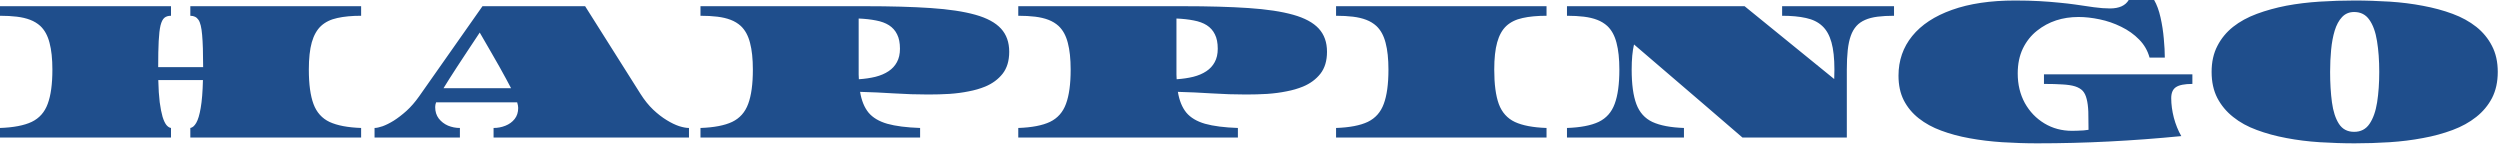
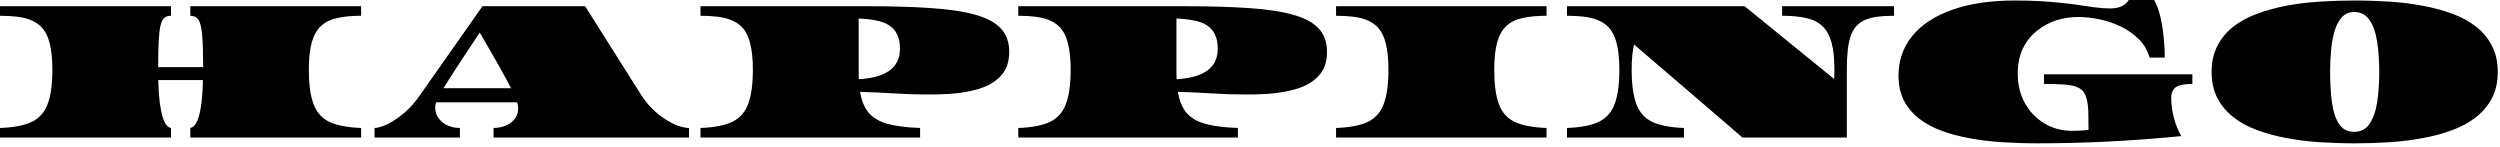
<svg xmlns="http://www.w3.org/2000/svg" viewBox="0 0 768 45" fill="none">
-   <path d="M0 42.25V39.312C4.167 39.167 7.417 38.542 9.75 37.438C12.083 36.312 13.719 34.469 14.656 31.906C15.615 29.344 16.094 25.833 16.094 21.375C16.094 18.083 15.802 15.344 15.219 13.156C14.656 10.948 13.708 9.219 12.375 7.969C11.5 7.177 10.469 6.552 9.281 6.094C8.094 5.635 6.729 5.312 5.188 5.125C3.646 4.938 1.917 4.844 0 4.844V1.906H52.531V4.844C51.677 4.844 51 5.052 50.5 5.469C50 5.885 49.604 6.667 49.312 7.812C49.042 8.958 48.854 10.562 48.75 12.625C48.646 14.688 48.594 17.354 48.594 20.625H62.406C62.406 16.271 62.302 12.969 62.094 10.719C61.906 8.448 61.531 6.906 60.969 6.094C60.406 5.26 59.573 4.844 58.469 4.844V1.906H110.938V4.844C108.104 4.844 105.667 5.073 103.625 5.531C101.583 5.969 99.917 6.781 98.625 7.969C97.354 9.156 96.406 10.833 95.781 13C95.177 15.146 94.875 17.938 94.875 21.375C94.875 25.875 95.354 29.406 96.312 31.969C97.271 34.531 98.917 36.365 101.25 37.469C103.604 38.552 106.833 39.167 110.938 39.312V42.25H58.469V39.312C59.135 39.208 59.74 38.688 60.281 37.75C60.844 36.792 61.302 35.26 61.656 33.156C62.031 31.031 62.26 28.177 62.344 24.594H48.625C48.688 27.281 48.833 29.552 49.062 31.406C49.312 33.24 49.604 34.729 49.938 35.875C50.292 37.021 50.688 37.865 51.125 38.406C51.562 38.927 52.031 39.229 52.531 39.312V42.25H0ZM115.062 42.25V39.312C115.667 39.312 116.49 39.135 117.531 38.781C118.573 38.406 119.719 37.833 120.969 37.062C122.219 36.271 123.521 35.271 124.875 34.062C126.229 32.833 127.531 31.333 128.781 29.562L148.219 1.906H179.75L196.781 28.875C197.969 30.75 199.26 32.354 200.656 33.688C202.052 35 203.438 36.073 204.812 36.906C206.167 37.74 207.438 38.354 208.625 38.75C209.833 39.125 210.844 39.312 211.656 39.312V42.25H151.625V39.312C152.896 39.312 154.104 39.083 155.25 38.625C156.417 38.167 157.365 37.479 158.094 36.562C158.823 35.646 159.188 34.51 159.188 33.156C159.188 32.698 159.083 32.125 158.875 31.438H133.969C133.781 31.938 133.688 32.417 133.688 32.875C133.688 34.271 134.052 35.448 134.781 36.406C135.531 37.365 136.479 38.094 137.625 38.594C138.792 39.073 140.01 39.312 141.281 39.312V42.25H115.062ZM136.25 27.094H157C156.562 26.26 156.052 25.302 155.469 24.219C154.885 23.115 154.198 21.865 153.406 20.469C152.615 19.073 151.719 17.51 150.719 15.781C149.74 14.052 148.625 12.125 147.375 10C145.958 12.146 144.667 14.094 143.5 15.844C142.333 17.594 141.292 19.177 140.375 20.594C139.479 21.99 138.688 23.219 138 24.281C137.312 25.344 136.729 26.281 136.25 27.094ZM215.188 42.25V39.312C219.354 39.167 222.604 38.542 224.938 37.438C227.271 36.312 228.906 34.469 229.844 31.906C230.802 29.344 231.281 25.833 231.281 21.375C231.281 18.083 230.99 15.344 230.406 13.156C229.844 10.948 228.896 9.219 227.562 7.969C226.688 7.177 225.656 6.552 224.469 6.094C223.281 5.635 221.917 5.312 220.375 5.125C218.833 4.938 217.104 4.844 215.188 4.844V1.906H265.812C273.625 1.906 280.323 2.094 285.906 2.469C291.49 2.844 296.062 3.531 299.625 4.531C303.188 5.531 305.812 6.948 307.5 8.781C309.188 10.615 310.031 12.99 310.031 15.906C310.031 18.677 309.354 20.927 308 22.656C306.646 24.365 304.865 25.677 302.656 26.594C301.073 27.24 299.385 27.729 297.594 28.062C295.76 28.438 293.792 28.698 291.688 28.844C289.583 28.969 287.406 29.031 285.156 29.031C281.698 29.031 278.177 28.917 274.594 28.688C271.01 28.458 267.552 28.302 264.219 28.219C264.656 30.885 265.521 33.01 266.812 34.594C268.125 36.156 270.052 37.302 272.594 38.031C275.135 38.74 278.49 39.167 282.656 39.312V42.25H215.188ZM263.844 24.344C265.698 24.219 267.396 23.969 268.938 23.594C270.5 23.198 271.844 22.625 272.969 21.875C274.073 21.146 274.927 20.219 275.531 19.094C276.156 17.969 276.469 16.594 276.469 14.969C276.469 13.177 276.177 11.708 275.594 10.562C275.031 9.396 274.198 8.458 273.094 7.75C272.01 7.062 270.677 6.573 269.094 6.281C267.51 5.969 265.74 5.771 263.781 5.688V22.906L263.844 24.344ZM312.812 42.25V39.312C316.979 39.167 320.229 38.542 322.562 37.438C324.896 36.312 326.531 34.469 327.469 31.906C328.427 29.344 328.906 25.833 328.906 21.375C328.906 18.083 328.615 15.344 328.031 13.156C327.469 10.948 326.521 9.219 325.188 7.969C324.312 7.177 323.281 6.552 322.094 6.094C320.906 5.635 319.542 5.312 318 5.125C316.458 4.938 314.729 4.844 312.812 4.844V1.906H363.438C371.25 1.906 377.948 2.094 383.531 2.469C389.115 2.844 393.688 3.531 397.25 4.531C400.812 5.531 403.438 6.948 405.125 8.781C406.812 10.615 407.656 12.99 407.656 15.906C407.656 18.677 406.979 20.927 405.625 22.656C404.271 24.365 402.49 25.677 400.281 26.594C398.698 27.24 397.01 27.729 395.219 28.062C393.385 28.438 391.417 28.698 389.312 28.844C387.208 28.969 385.031 29.031 382.781 29.031C379.323 29.031 375.802 28.917 372.219 28.688C368.635 28.458 365.177 28.302 361.844 28.219C362.281 30.885 363.146 33.01 364.438 34.594C365.75 36.156 367.677 37.302 370.219 38.031C372.76 38.74 376.115 39.167 380.281 39.312V42.25H312.812ZM361.469 24.344C363.323 24.219 365.021 23.969 366.562 23.594C368.125 23.198 369.469 22.625 370.594 21.875C371.698 21.146 372.552 20.219 373.156 19.094C373.781 17.969 374.094 16.594 374.094 14.969C374.094 13.177 373.802 11.708 373.219 10.562C372.656 9.396 371.823 8.458 370.719 7.75C369.635 7.062 368.302 6.573 366.719 6.281C365.135 5.969 363.365 5.771 361.406 5.688V22.906L361.469 24.344ZM410.438 42.25V39.312C414.604 39.167 417.854 38.542 420.188 37.438C422.521 36.312 424.156 34.469 425.094 31.906C426.052 29.344 426.531 25.833 426.531 21.375C426.531 18.083 426.24 15.344 425.656 13.156C425.094 10.948 424.146 9.219 422.812 7.969C421.938 7.177 420.906 6.552 419.719 6.094C418.531 5.635 417.167 5.312 415.625 5.125C414.083 4.938 412.354 4.844 410.438 4.844V1.906H475.094V4.844C472.24 4.844 469.792 5.073 467.75 5.531C465.708 5.969 464.042 6.781 462.75 7.969C461.479 9.156 460.542 10.833 459.938 13C459.333 15.146 459.031 17.938 459.031 21.375C459.031 25.875 459.5 29.406 460.438 31.969C461.396 34.531 463.042 36.365 465.375 37.469C467.708 38.552 470.948 39.167 475.094 39.312V42.25H410.438ZM481.375 42.25V39.312C485.542 39.167 488.792 38.542 491.125 37.438C493.458 36.312 495.094 34.469 496.031 31.906C496.99 29.344 497.469 25.833 497.469 21.375C497.469 18.083 497.177 15.344 496.594 13.156C496.031 10.948 495.083 9.219 493.75 7.969C492.875 7.177 491.844 6.552 490.656 6.094C489.469 5.635 488.104 5.312 486.562 5.125C485.021 4.938 483.292 4.844 481.375 4.844V1.906H535.938L563.469 24.281L563.531 21.375C563.531 17.938 563.229 15.146 562.625 13C562.021 10.833 561.073 9.156 559.781 7.969C558.51 6.781 556.854 5.969 554.812 5.531C552.771 5.073 550.323 4.844 547.469 4.844V1.906H581.844V4.844C579.948 4.844 578.26 4.938 576.781 5.125C573.844 5.5 571.688 6.448 570.312 7.969C569.562 8.802 568.979 9.812 568.562 11C568.125 12.208 567.812 13.677 567.625 15.406C567.438 17.115 567.344 19.104 567.344 21.375V42.25H535.281L523.844 32.406L501.969 13.656C501.49 15.656 501.25 18.229 501.25 21.375C501.25 25.875 501.729 29.406 502.688 31.969C503.646 34.531 505.292 36.365 507.625 37.469C509.979 38.552 513.208 39.167 517.312 39.312V42.25H481.375ZM625.781 44.031C623.969 44.031 622.167 44 620.375 43.938C618.604 43.875 616.844 43.792 615.094 43.688C611.573 43.458 608.229 43.052 605.062 42.469C601.917 41.906 599.01 41.125 596.344 40.125C593.719 39.167 591.417 37.906 589.438 36.344C587.479 34.802 585.948 32.958 584.844 30.812C583.76 28.667 583.219 26.146 583.219 23.25C583.219 18.583 584.625 14.521 587.438 11.062C590.25 7.604 594.323 4.927 599.656 3.031C605.01 1.115 611.469 0.156 619.031 0.156C621.781 0.156 624.26 0.219 626.469 0.344C628.698 0.469 630.708 0.625 632.5 0.812C634.312 0.979 635.948 1.167 637.406 1.375C639.448 1.667 641.385 1.948 643.219 2.219C645.052 2.469 646.708 2.594 648.188 2.594C651 2.594 652.917 1.729 653.938 0H661.75C662.583 1.438 663.24 3.229 663.719 5.375C664.198 7.5 664.531 9.667 664.719 11.875C664.927 14.083 665.031 16.021 665.031 17.688H660.344C659.76 15.562 658.698 13.719 657.156 12.156C655.615 10.573 653.771 9.26 651.625 8.219C649.521 7.177 647.312 6.417 645 5.938C642.708 5.458 640.552 5.219 638.531 5.219C633.573 5.219 629.333 6.615 625.812 9.406C623.979 10.844 622.521 12.667 621.438 14.875C620.375 17.083 619.844 19.646 619.844 22.562C619.844 25.958 620.573 28.99 622.031 31.656C623.51 34.302 625.51 36.385 628.031 37.906C630.552 39.427 633.385 40.188 636.531 40.188C636.906 40.188 637.427 40.177 638.094 40.156C638.76 40.135 639.427 40.104 640.094 40.062C640.76 40 641.26 39.938 641.594 39.875C641.594 38.792 641.583 37.792 641.562 36.875C641.562 35.938 641.552 35.083 641.531 34.312C641.469 32.771 641.302 31.479 641.031 30.438C640.781 29.396 640.385 28.562 639.844 27.938C639.281 27.333 638.49 26.865 637.469 26.531C636.448 26.219 635.156 26.021 633.594 25.938C632.052 25.833 630.156 25.781 627.906 25.781V22.844H673.5V25.781C671.104 25.781 669.417 26.115 668.438 26.781C667.479 27.427 667 28.552 667 30.156C667 32.073 667.271 34.083 667.812 36.188C668.375 38.271 669.135 40.146 670.094 41.812C662.656 42.542 655.26 43.094 647.906 43.469C640.573 43.844 633.198 44.031 625.781 44.031ZM723.344 44.031C721.552 44.031 719.76 44 717.969 43.938C716.198 43.875 714.417 43.792 712.625 43.688C709.042 43.458 705.625 43.031 702.375 42.406C699.125 41.802 696.104 40.979 693.312 39.938C690.5 38.917 688.073 37.583 686.031 35.938C683.969 34.312 682.344 32.365 681.156 30.094C679.99 27.823 679.406 25.156 679.406 22.094C679.406 19.031 680 16.365 681.188 14.094C682.354 11.823 683.958 9.875 686 8.25C688.062 6.625 690.5 5.292 693.312 4.25C696.146 3.208 699.167 2.375 702.375 1.75C705.625 1.146 709.031 0.729 712.594 0.5C716.177 0.271 719.76 0.156 723.344 0.156C725.135 0.156 726.927 0.188 728.719 0.25C730.51 0.312 732.302 0.396 734.094 0.5C737.656 0.729 741.062 1.156 744.312 1.781C747.583 2.385 750.625 3.208 753.438 4.25C756.208 5.271 758.635 6.604 760.719 8.25C762.76 9.875 764.365 11.823 765.531 14.094C766.719 16.365 767.312 19.031 767.312 22.094C767.312 25.135 766.729 27.802 765.562 30.094C764.375 32.365 762.75 34.312 760.688 35.938C758.646 37.562 756.229 38.896 753.438 39.938C752.042 40.458 750.583 40.927 749.062 41.344C747.542 41.76 745.969 42.115 744.344 42.406C741.073 43.031 737.646 43.458 734.062 43.688C730.5 43.917 726.927 44.031 723.344 44.031ZM723.188 40.5C725.229 40.5 726.802 39.688 727.906 38.062C729.031 36.417 729.812 34.208 730.25 31.438C730.688 28.646 730.906 25.531 730.906 22.094C730.906 18.552 730.677 15.396 730.219 12.625C729.781 9.854 729 7.677 727.875 6.094C726.771 4.49 725.208 3.688 723.188 3.688C721.688 3.688 720.448 4.208 719.469 5.25C718.51 6.271 717.76 7.656 717.219 9.406C716.698 11.135 716.333 13.083 716.125 15.25C715.917 17.396 715.812 19.677 715.812 22.094C715.812 25.531 716 28.646 716.375 31.438C716.75 34.208 717.469 36.417 718.531 38.062C719.594 39.688 721.146 40.5 723.188 40.5Z" fill="#1F4E8C" />
+   <path d="M0 42.25V39.312C4.167 39.167 7.417 38.542 9.75 37.438C12.083 36.312 13.719 34.469 14.656 31.906C15.615 29.344 16.094 25.833 16.094 21.375C16.094 18.083 15.802 15.344 15.219 13.156C14.656 10.948 13.708 9.219 12.375 7.969C11.5 7.177 10.469 6.552 9.281 6.094C8.094 5.635 6.729 5.312 5.188 5.125C3.646 4.938 1.917 4.844 0 4.844V1.906H52.531V4.844C51.677 4.844 51 5.052 50.5 5.469C50 5.885 49.604 6.667 49.312 7.812C49.042 8.958 48.854 10.562 48.75 12.625C48.646 14.688 48.594 17.354 48.594 20.625H62.406C62.406 16.271 62.302 12.969 62.094 10.719C61.906 8.448 61.531 6.906 60.969 6.094C60.406 5.26 59.573 4.844 58.469 4.844V1.906H110.938V4.844C108.104 4.844 105.667 5.073 103.625 5.531C101.583 5.969 99.917 6.781 98.625 7.969C97.354 9.156 96.406 10.833 95.781 13C95.177 15.146 94.875 17.938 94.875 21.375C94.875 25.875 95.354 29.406 96.312 31.969C97.271 34.531 98.917 36.365 101.25 37.469C103.604 38.552 106.833 39.167 110.938 39.312V42.25H58.469V39.312C59.135 39.208 59.74 38.688 60.281 37.75C60.844 36.792 61.302 35.26 61.656 33.156C62.031 31.031 62.26 28.177 62.344 24.594H48.625C48.688 27.281 48.833 29.552 49.062 31.406C49.312 33.24 49.604 34.729 49.938 35.875C50.292 37.021 50.688 37.865 51.125 38.406C51.562 38.927 52.031 39.229 52.531 39.312V42.25H0ZM115.062 42.25V39.312C115.667 39.312 116.49 39.135 117.531 38.781C118.573 38.406 119.719 37.833 120.969 37.062C122.219 36.271 123.521 35.271 124.875 34.062C126.229 32.833 127.531 31.333 128.781 29.562L148.219 1.906H179.75L196.781 28.875C197.969 30.75 199.26 32.354 200.656 33.688C202.052 35 203.438 36.073 204.812 36.906C206.167 37.74 207.438 38.354 208.625 38.75C209.833 39.125 210.844 39.312 211.656 39.312V42.25H151.625V39.312C152.896 39.312 154.104 39.083 155.25 38.625C156.417 38.167 157.365 37.479 158.094 36.562C158.823 35.646 159.188 34.51 159.188 33.156C159.188 32.698 159.083 32.125 158.875 31.438H133.969C133.781 31.938 133.688 32.417 133.688 32.875C133.688 34.271 134.052 35.448 134.781 36.406C135.531 37.365 136.479 38.094 137.625 38.594C138.792 39.073 140.01 39.312 141.281 39.312V42.25H115.062ZM136.25 27.094H157C156.562 26.26 156.052 25.302 155.469 24.219C154.885 23.115 154.198 21.865 153.406 20.469C152.615 19.073 151.719 17.51 150.719 15.781C149.74 14.052 148.625 12.125 147.375 10C145.958 12.146 144.667 14.094 143.5 15.844C142.333 17.594 141.292 19.177 140.375 20.594C139.479 21.99 138.688 23.219 138 24.281C137.312 25.344 136.729 26.281 136.25 27.094ZM215.188 42.25V39.312C219.354 39.167 222.604 38.542 224.938 37.438C227.271 36.312 228.906 34.469 229.844 31.906C230.802 29.344 231.281 25.833 231.281 21.375C231.281 18.083 230.99 15.344 230.406 13.156C229.844 10.948 228.896 9.219 227.562 7.969C226.688 7.177 225.656 6.552 224.469 6.094C223.281 5.635 221.917 5.312 220.375 5.125C218.833 4.938 217.104 4.844 215.188 4.844V1.906H265.812C273.625 1.906 280.323 2.094 285.906 2.469C291.49 2.844 296.062 3.531 299.625 4.531C303.188 5.531 305.812 6.948 307.5 8.781C309.188 10.615 310.031 12.99 310.031 15.906C310.031 18.677 309.354 20.927 308 22.656C306.646 24.365 304.865 25.677 302.656 26.594C301.073 27.24 299.385 27.729 297.594 28.062C295.76 28.438 293.792 28.698 291.688 28.844C289.583 28.969 287.406 29.031 285.156 29.031C281.698 29.031 278.177 28.917 274.594 28.688C271.01 28.458 267.552 28.302 264.219 28.219C264.656 30.885 265.521 33.01 266.812 34.594C268.125 36.156 270.052 37.302 272.594 38.031C275.135 38.74 278.49 39.167 282.656 39.312V42.25H215.188ZM263.844 24.344C265.698 24.219 267.396 23.969 268.938 23.594C270.5 23.198 271.844 22.625 272.969 21.875C274.073 21.146 274.927 20.219 275.531 19.094C276.156 17.969 276.469 16.594 276.469 14.969C276.469 13.177 276.177 11.708 275.594 10.562C275.031 9.396 274.198 8.458 273.094 7.75C272.01 7.062 270.677 6.573 269.094 6.281C267.51 5.969 265.74 5.771 263.781 5.688V22.906L263.844 24.344ZM312.812 42.25V39.312C316.979 39.167 320.229 38.542 322.562 37.438C324.896 36.312 326.531 34.469 327.469 31.906C328.427 29.344 328.906 25.833 328.906 21.375C328.906 18.083 328.615 15.344 328.031 13.156C327.469 10.948 326.521 9.219 325.188 7.969C324.312 7.177 323.281 6.552 322.094 6.094C320.906 5.635 319.542 5.312 318 5.125C316.458 4.938 314.729 4.844 312.812 4.844V1.906H363.438C371.25 1.906 377.948 2.094 383.531 2.469C389.115 2.844 393.688 3.531 397.25 4.531C400.812 5.531 403.438 6.948 405.125 8.781C406.812 10.615 407.656 12.99 407.656 15.906C407.656 18.677 406.979 20.927 405.625 22.656C404.271 24.365 402.49 25.677 400.281 26.594C398.698 27.24 397.01 27.729 395.219 28.062C393.385 28.438 391.417 28.698 389.312 28.844C387.208 28.969 385.031 29.031 382.781 29.031C379.323 29.031 375.802 28.917 372.219 28.688C368.635 28.458 365.177 28.302 361.844 28.219C362.281 30.885 363.146 33.01 364.438 34.594C365.75 36.156 367.677 37.302 370.219 38.031C372.76 38.74 376.115 39.167 380.281 39.312V42.25H312.812ZM361.469 24.344C363.323 24.219 365.021 23.969 366.562 23.594C368.125 23.198 369.469 22.625 370.594 21.875C371.698 21.146 372.552 20.219 373.156 19.094C373.781 17.969 374.094 16.594 374.094 14.969C374.094 13.177 373.802 11.708 373.219 10.562C372.656 9.396 371.823 8.458 370.719 7.75C369.635 7.062 368.302 6.573 366.719 6.281C365.135 5.969 363.365 5.771 361.406 5.688V22.906L361.469 24.344ZM410.438 42.25V39.312C414.604 39.167 417.854 38.542 420.188 37.438C422.521 36.312 424.156 34.469 425.094 31.906C426.052 29.344 426.531 25.833 426.531 21.375C426.531 18.083 426.24 15.344 425.656 13.156C425.094 10.948 424.146 9.219 422.812 7.969C421.938 7.177 420.906 6.552 419.719 6.094C418.531 5.635 417.167 5.312 415.625 5.125C414.083 4.938 412.354 4.844 410.438 4.844V1.906H475.094V4.844C472.24 4.844 469.792 5.073 467.75 5.531C465.708 5.969 464.042 6.781 462.75 7.969C461.479 9.156 460.542 10.833 459.938 13C459.333 15.146 459.031 17.938 459.031 21.375C459.031 25.875 459.5 29.406 460.438 31.969C461.396 34.531 463.042 36.365 465.375 37.469C467.708 38.552 470.948 39.167 475.094 39.312V42.25H410.438ZM481.375 42.25V39.312C485.542 39.167 488.792 38.542 491.125 37.438C493.458 36.312 495.094 34.469 496.031 31.906C496.99 29.344 497.469 25.833 497.469 21.375C497.469 18.083 497.177 15.344 496.594 13.156C496.031 10.948 495.083 9.219 493.75 7.969C492.875 7.177 491.844 6.552 490.656 6.094C489.469 5.635 488.104 5.312 486.562 5.125C485.021 4.938 483.292 4.844 481.375 4.844V1.906H535.938L563.469 24.281L563.531 21.375C563.531 17.938 563.229 15.146 562.625 13C562.021 10.833 561.073 9.156 559.781 7.969C558.51 6.781 556.854 5.969 554.812 5.531C552.771 5.073 550.323 4.844 547.469 4.844V1.906H581.844V4.844C579.948 4.844 578.26 4.938 576.781 5.125C573.844 5.5 571.688 6.448 570.312 7.969C569.562 8.802 568.979 9.812 568.562 11C568.125 12.208 567.812 13.677 567.625 15.406C567.438 17.115 567.344 19.104 567.344 21.375V42.25H535.281L523.844 32.406L501.969 13.656C501.49 15.656 501.25 18.229 501.25 21.375C501.25 25.875 501.729 29.406 502.688 31.969C503.646 34.531 505.292 36.365 507.625 37.469C509.979 38.552 513.208 39.167 517.312 39.312V42.25H481.375ZM625.781 44.031C623.969 44.031 622.167 44 620.375 43.938C618.604 43.875 616.844 43.792 615.094 43.688C611.573 43.458 608.229 43.052 605.062 42.469C601.917 41.906 599.01 41.125 596.344 40.125C593.719 39.167 591.417 37.906 589.438 36.344C587.479 34.802 585.948 32.958 584.844 30.812C583.76 28.667 583.219 26.146 583.219 23.25C583.219 18.583 584.625 14.521 587.438 11.062C590.25 7.604 594.323 4.927 599.656 3.031C605.01 1.115 611.469 0.156 619.031 0.156C621.781 0.156 624.26 0.219 626.469 0.344C628.698 0.469 630.708 0.625 632.5 0.812C634.312 0.979 635.948 1.167 637.406 1.375C639.448 1.667 641.385 1.948 643.219 2.219C645.052 2.469 646.708 2.594 648.188 2.594C651 2.594 652.917 1.729 653.938 0H661.75C662.583 1.438 663.24 3.229 663.719 5.375C664.198 7.5 664.531 9.667 664.719 11.875C664.927 14.083 665.031 16.021 665.031 17.688H660.344C659.76 15.562 658.698 13.719 657.156 12.156C655.615 10.573 653.771 9.26 651.625 8.219C649.521 7.177 647.312 6.417 645 5.938C642.708 5.458 640.552 5.219 638.531 5.219C633.573 5.219 629.333 6.615 625.812 9.406C623.979 10.844 622.521 12.667 621.438 14.875C620.375 17.083 619.844 19.646 619.844 22.562C619.844 25.958 620.573 28.99 622.031 31.656C623.51 34.302 625.51 36.385 628.031 37.906C630.552 39.427 633.385 40.188 636.531 40.188C636.906 40.188 637.427 40.177 638.094 40.156C638.76 40.135 639.427 40.104 640.094 40.062C640.76 40 641.26 39.938 641.594 39.875C641.594 38.792 641.583 37.792 641.562 36.875C641.562 35.938 641.552 35.083 641.531 34.312C641.469 32.771 641.302 31.479 641.031 30.438C640.781 29.396 640.385 28.562 639.844 27.938C639.281 27.333 638.49 26.865 637.469 26.531C636.448 26.219 635.156 26.021 633.594 25.938C632.052 25.833 630.156 25.781 627.906 25.781V22.844H673.5V25.781C671.104 25.781 669.417 26.115 668.438 26.781C667.479 27.427 667 28.552 667 30.156C667 32.073 667.271 34.083 667.812 36.188C668.375 38.271 669.135 40.146 670.094 41.812C662.656 42.542 655.26 43.094 647.906 43.469C640.573 43.844 633.198 44.031 625.781 44.031ZM723.344 44.031C721.552 44.031 719.76 44 717.969 43.938C716.198 43.875 714.417 43.792 712.625 43.688C709.042 43.458 705.625 43.031 702.375 42.406C699.125 41.802 696.104 40.979 693.312 39.938C690.5 38.917 688.073 37.583 686.031 35.938C683.969 34.312 682.344 32.365 681.156 30.094C679.99 27.823 679.406 25.156 679.406 22.094C679.406 19.031 680 16.365 681.188 14.094C682.354 11.823 683.958 9.875 686 8.25C688.062 6.625 690.5 5.292 693.312 4.25C696.146 3.208 699.167 2.375 702.375 1.75C705.625 1.146 709.031 0.729 712.594 0.5C716.177 0.271 719.76 0.156 723.344 0.156C725.135 0.156 726.927 0.188 728.719 0.25C730.51 0.312 732.302 0.396 734.094 0.5C737.656 0.729 741.062 1.156 744.312 1.781C747.583 2.385 750.625 3.208 753.438 4.25C756.208 5.271 758.635 6.604 760.719 8.25C762.76 9.875 764.365 11.823 765.531 14.094C766.719 16.365 767.312 19.031 767.312 22.094C767.312 25.135 766.729 27.802 765.562 30.094C764.375 32.365 762.75 34.312 760.688 35.938C758.646 37.562 756.229 38.896 753.438 39.938C752.042 40.458 750.583 40.927 749.062 41.344C747.542 41.76 745.969 42.115 744.344 42.406C741.073 43.031 737.646 43.458 734.062 43.688C730.5 43.917 726.927 44.031 723.344 44.031ZM723.188 40.5C725.229 40.5 726.802 39.688 727.906 38.062C729.031 36.417 729.812 34.208 730.25 31.438C730.688 28.646 730.906 25.531 730.906 22.094C730.906 18.552 730.677 15.396 730.219 12.625C729.781 9.854 729 7.677 727.875 6.094C726.771 4.49 725.208 3.688 723.188 3.688C721.688 3.688 720.448 4.208 719.469 5.25C718.51 6.271 717.76 7.656 717.219 9.406C716.698 11.135 716.333 13.083 716.125 15.25C715.917 17.396 715.812 19.677 715.812 22.094C715.812 25.531 716 28.646 716.375 31.438C716.75 34.208 717.469 36.417 718.531 38.062C719.594 39.688 721.146 40.5 723.188 40.5Z" fill="currentColor" />
</svg>
